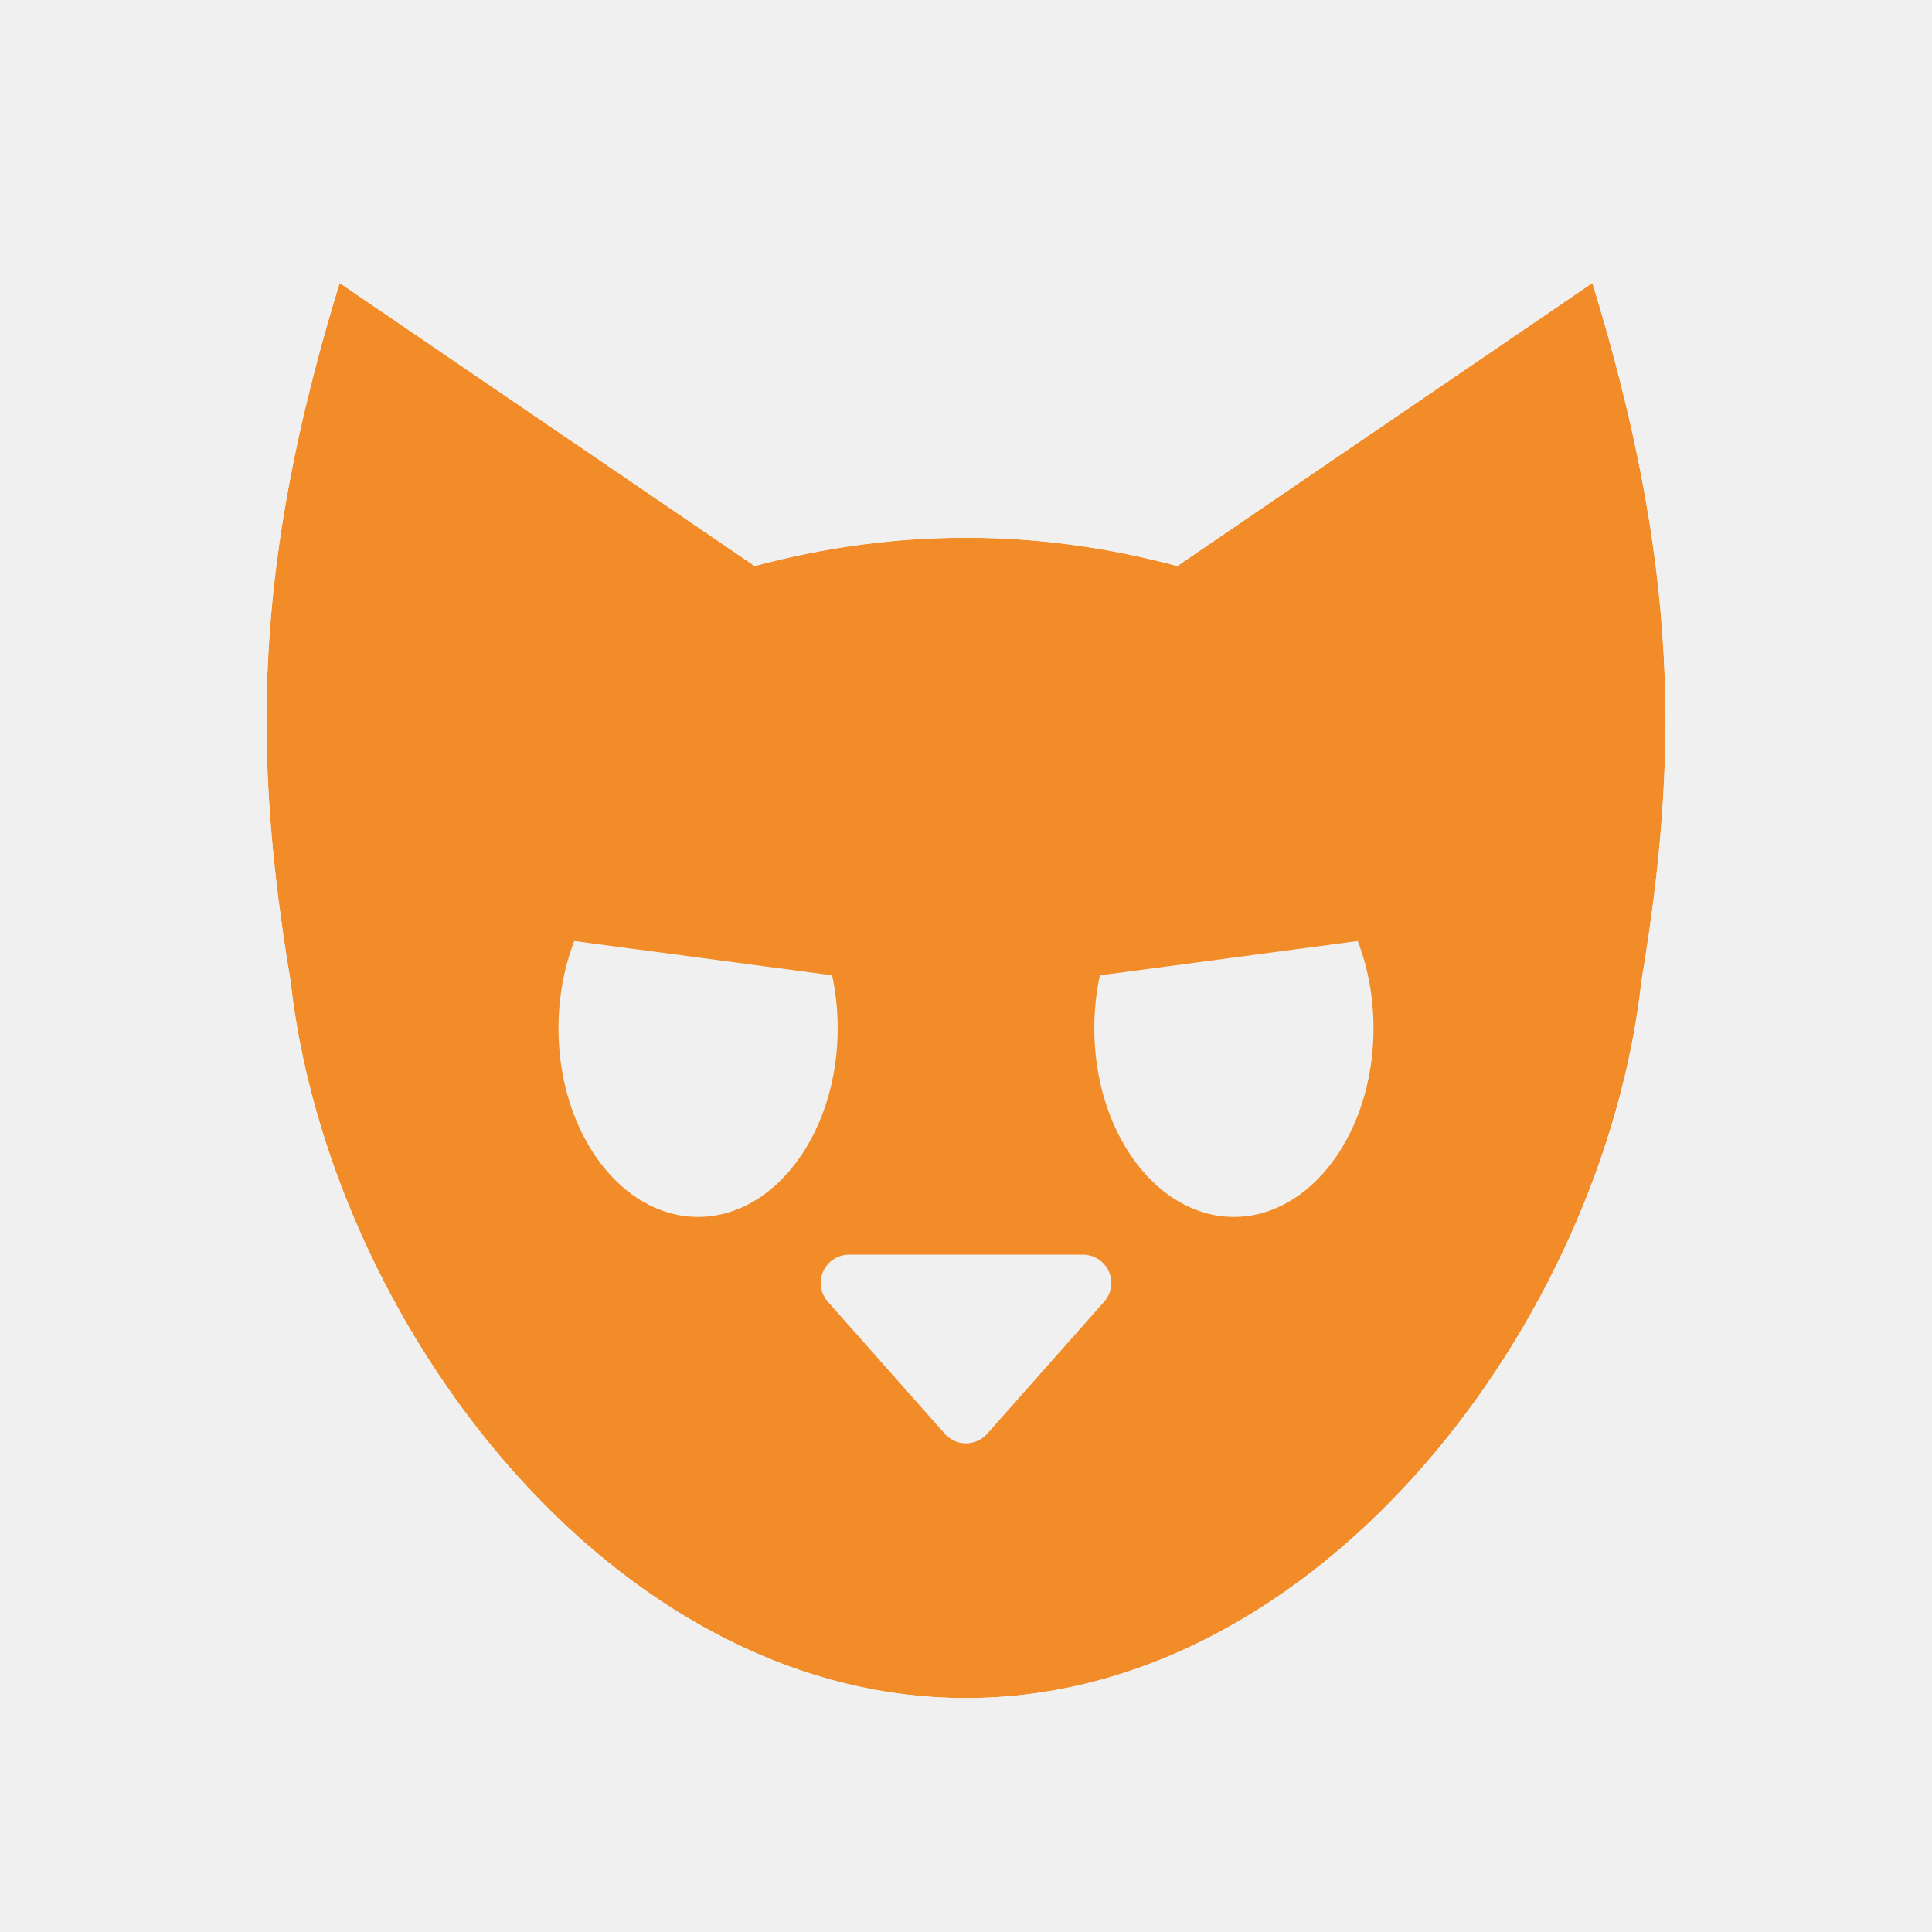
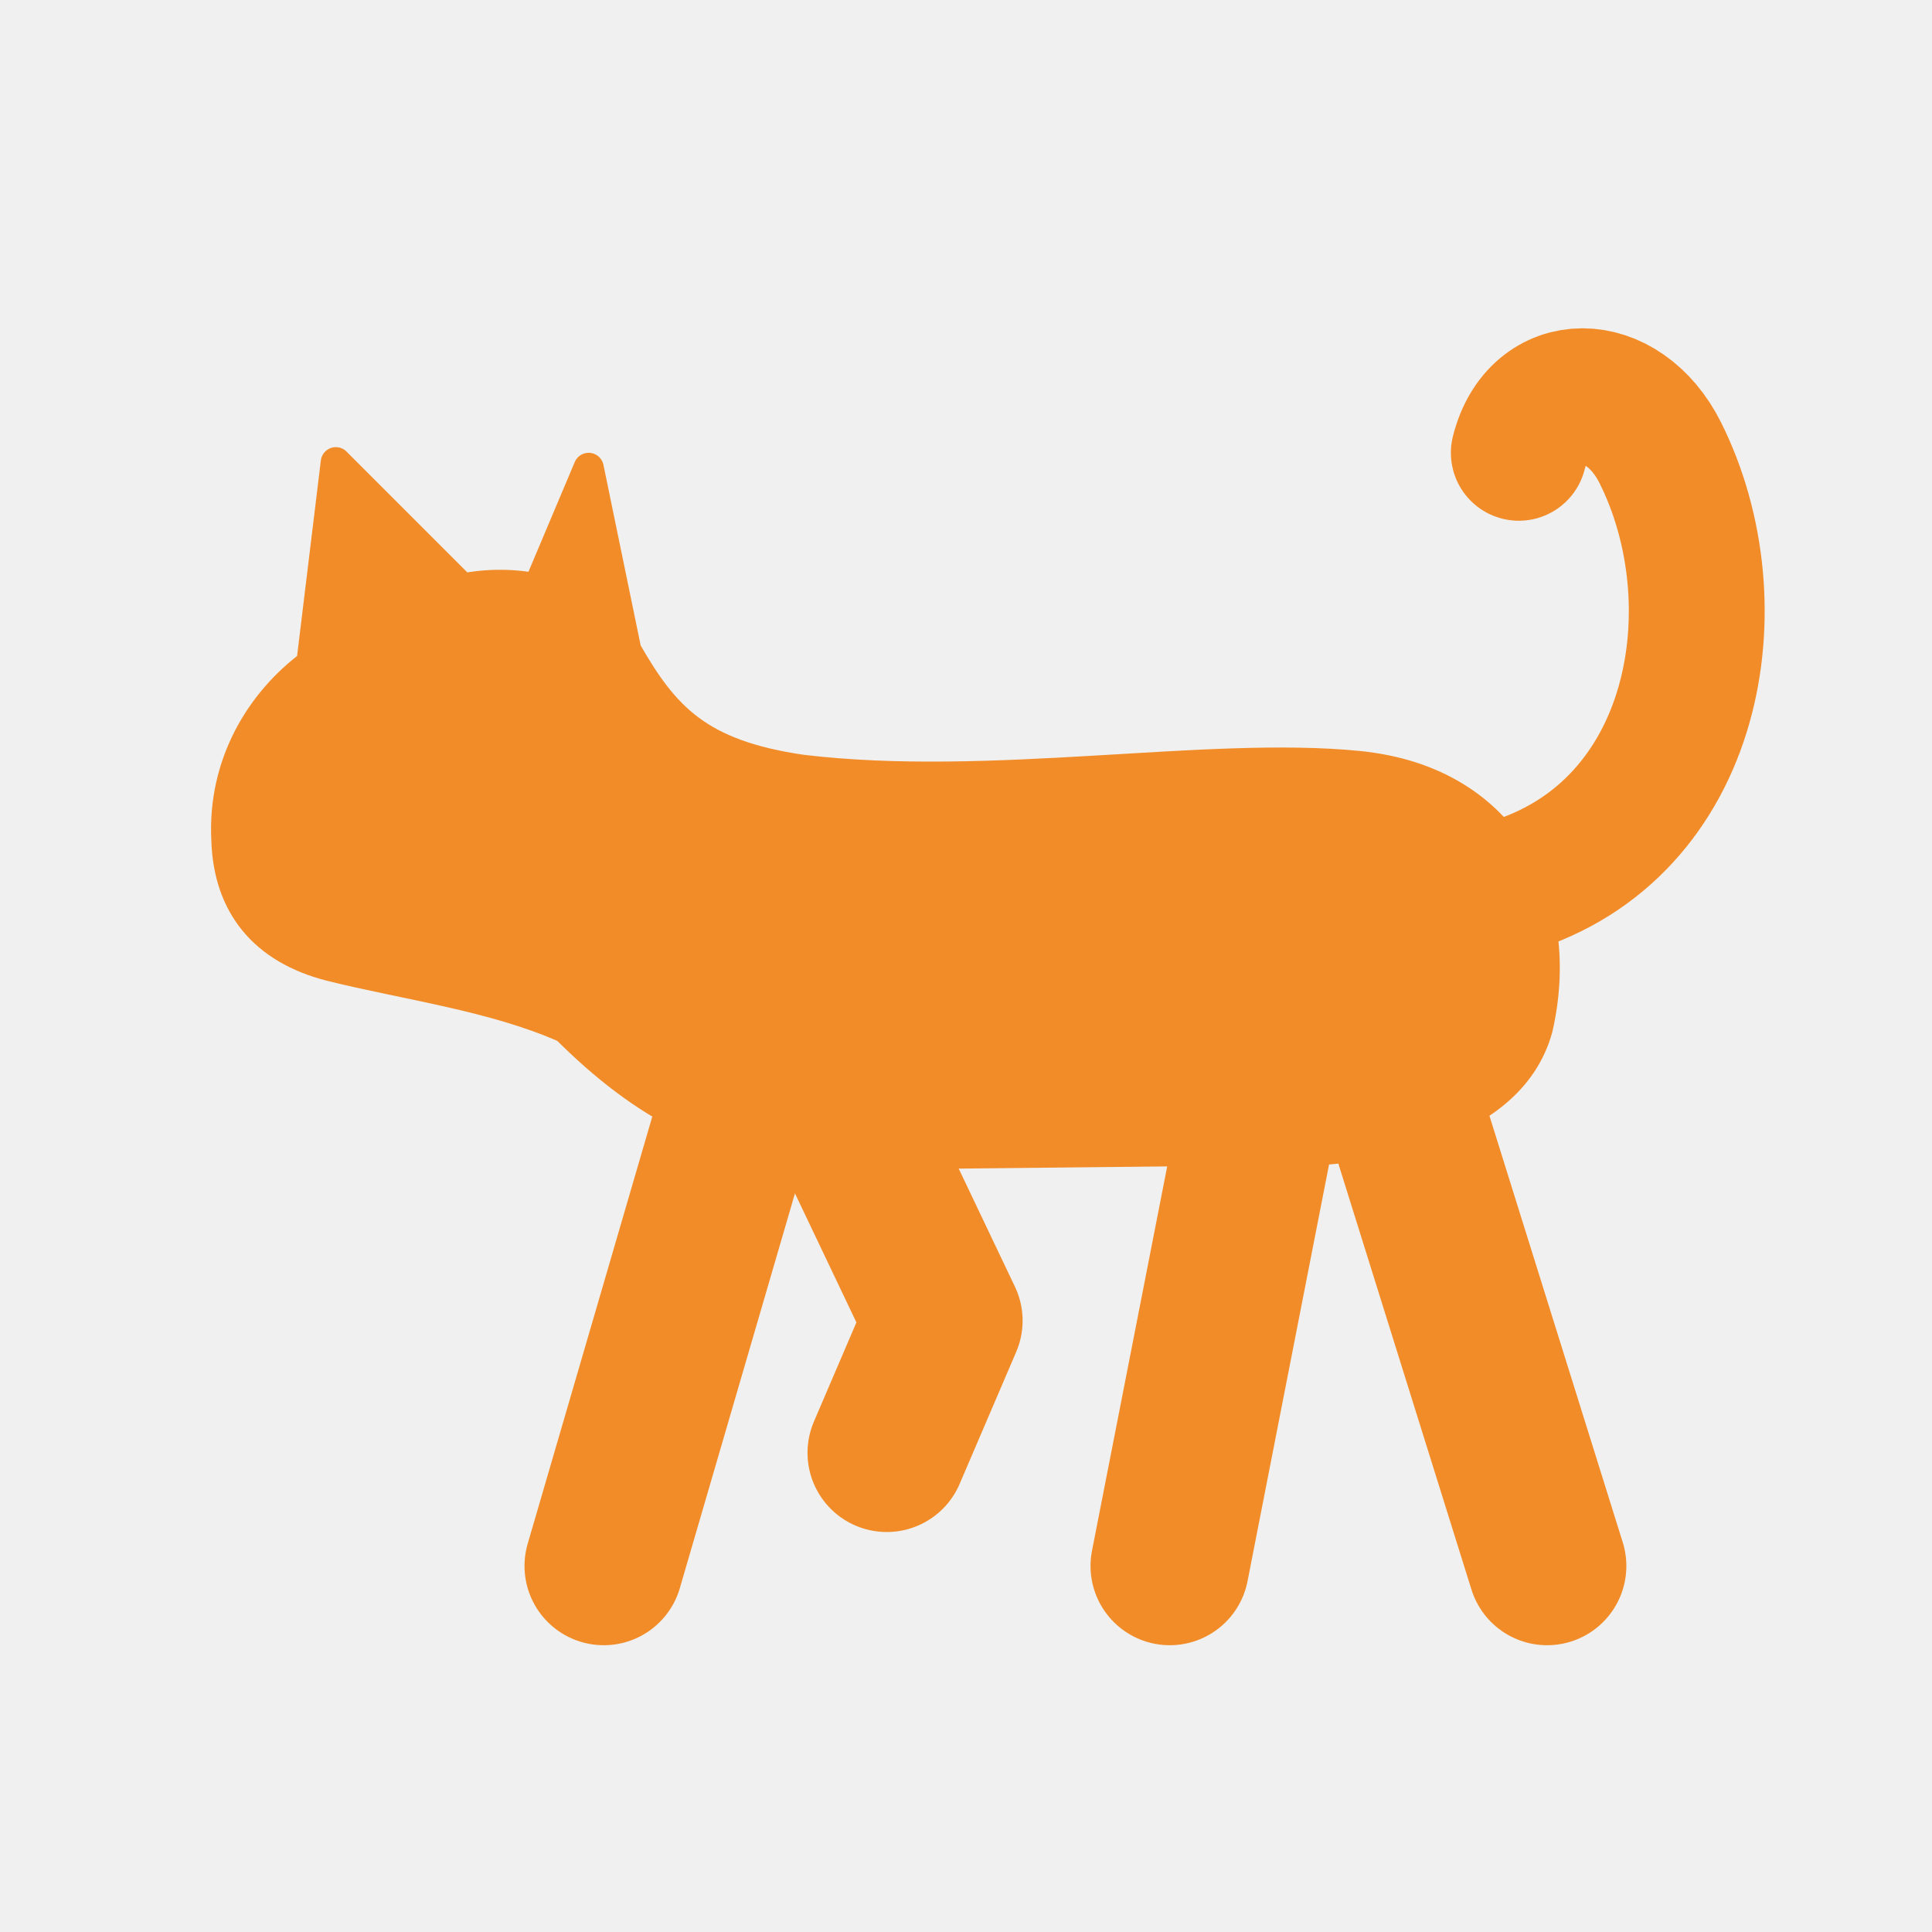
<svg xmlns="http://www.w3.org/2000/svg" width="1024" height="1024" viewBox="0 0 1024 1024">
-   <mask id="face" maskUnits="userSpaceOnUse" x="0" y="0" width="1024" height="1024">
-     <path fill="#FFFFFF" d="M180 150 L400 300 Q512 270 624 300 L844 150 C890 300 890 400 870 520 C850 700 700 900 512 900 C324 900 174 700 154 520 C134 400 134 300 180 150 Z" />
-     <ellipse cx="370" cy="545" rx="74" ry="100" fill="#000" />
-     <path fill="#fff" d="M276 425 L464 425 L464 520 L276 495 Z" />
-     <ellipse cx="654" cy="545" rx="74" ry="100" fill="#000" />
-     <path fill="#fff" d="M748 425 L560 425 L560 520 L748 495 Z" />
-     <path fill="#000000" stroke="#000000" stroke-width="30" stroke-linejoin="round" d="M450 680 L574 680 L512 750 Z" />
-   </mask>
-   <path fill="#F28C28" mask="url(#face)" d="M180 150 L400 300 Q512 270 624 300 L844 150 C890 300 890 400 870 520 C850 700 700 900 512 900 C324 900 174 700 154 520 C134 400 134 300 180 150 Z" />
+   <path d="M120 445 C118 405 138 372 165 352 L178 245 L245 312 Q265 308 285 312 L312 248 L332 345 C352 380 370 400 425 408 C525 420 640 398 720 406 C800 414 830 480 815 545 C800 600 720 615 640 610 L450 612 C385 612 340 585 300 545 C262 528 215 522 175 512 C140 503 121 480 120 445 Z" fill="#F28C28" stroke="#F28C28" stroke-width="16" stroke-linejoin="round" />
+   <path d="M390 590 L320 830" fill="none" stroke="#F28C28" stroke-width="84" stroke-linecap="round" stroke-linejoin="round" />
+   <path d="M450 595 L500 700 L470 770" fill="none" stroke="#F28C28" stroke-width="84" stroke-linecap="round" stroke-linejoin="round" />
+   <path d="M665 600 L620 830" fill="none" stroke="#F28C28" stroke-width="84" stroke-linecap="round" stroke-linejoin="round" />
+   <path d="M745 590 L820 830" fill="none" stroke="#F28C28" stroke-width="84" stroke-linecap="round" stroke-linejoin="round" />
+   <path d="M800 470 C900 440 920 320 880 240 C860 200 815 200 805 240" fill="none" stroke="#F28C28" stroke-width="72" stroke-linecap="round" stroke-linejoin="round" />
</svg>
